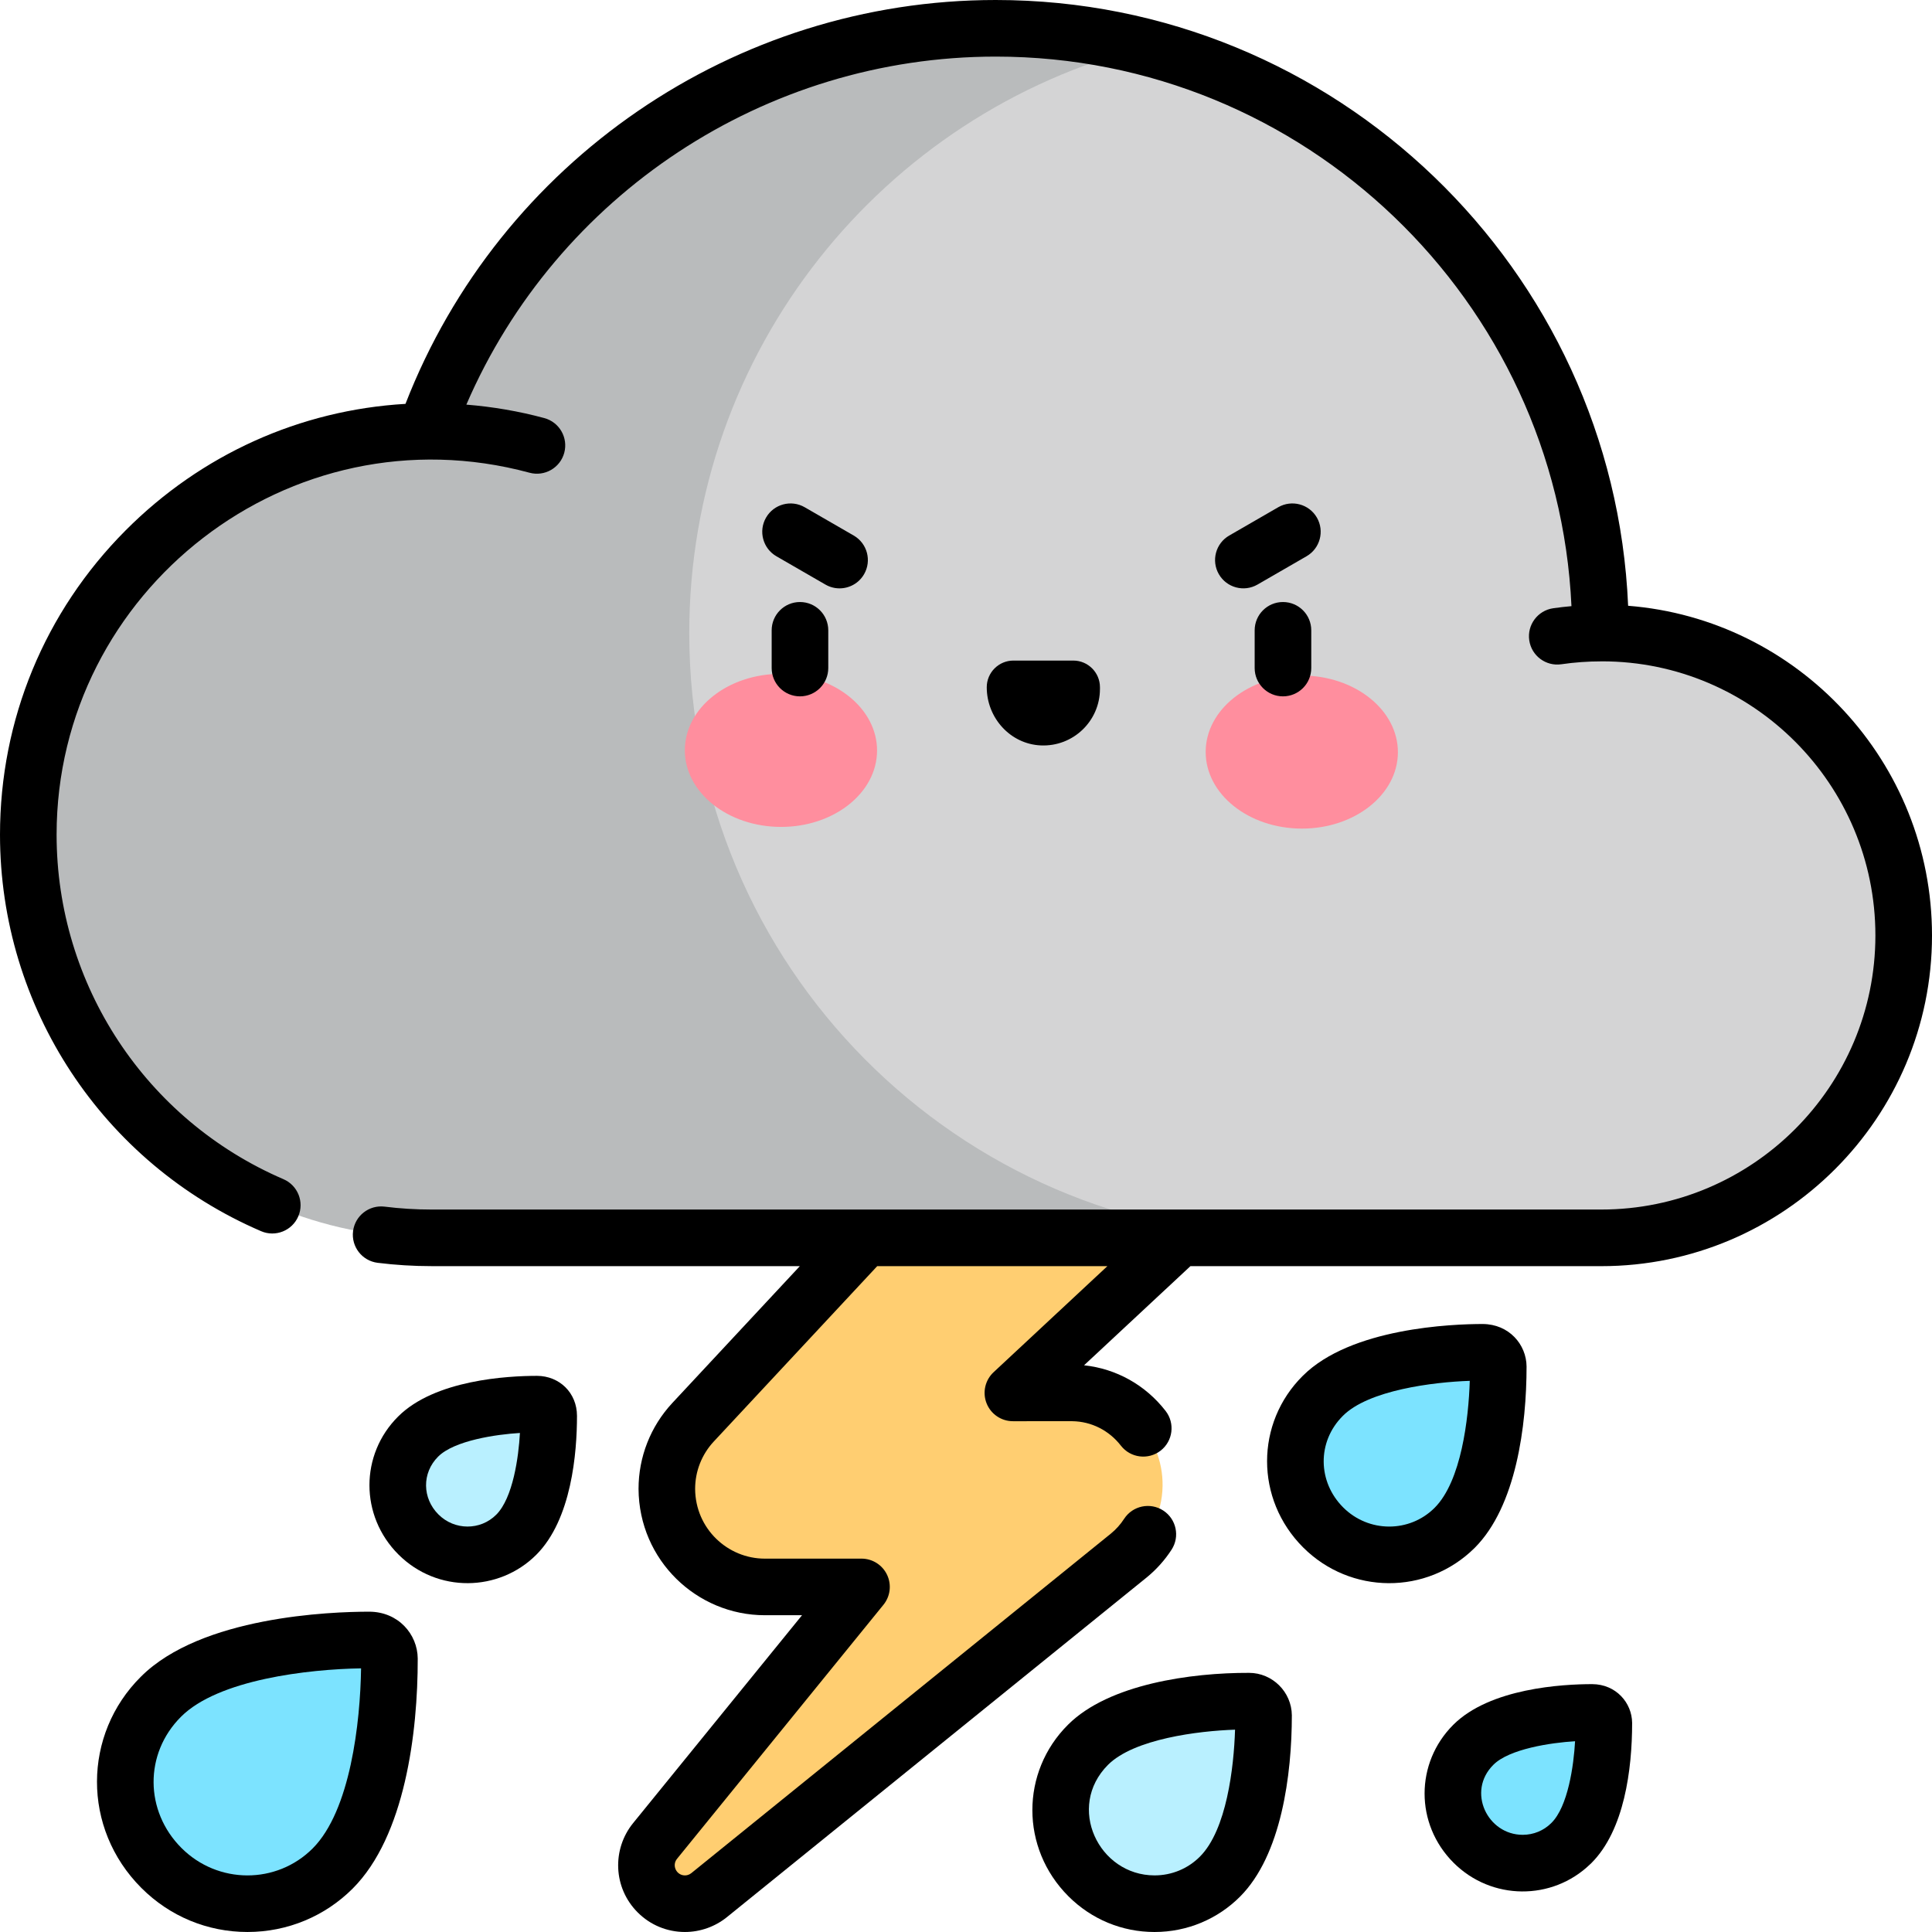
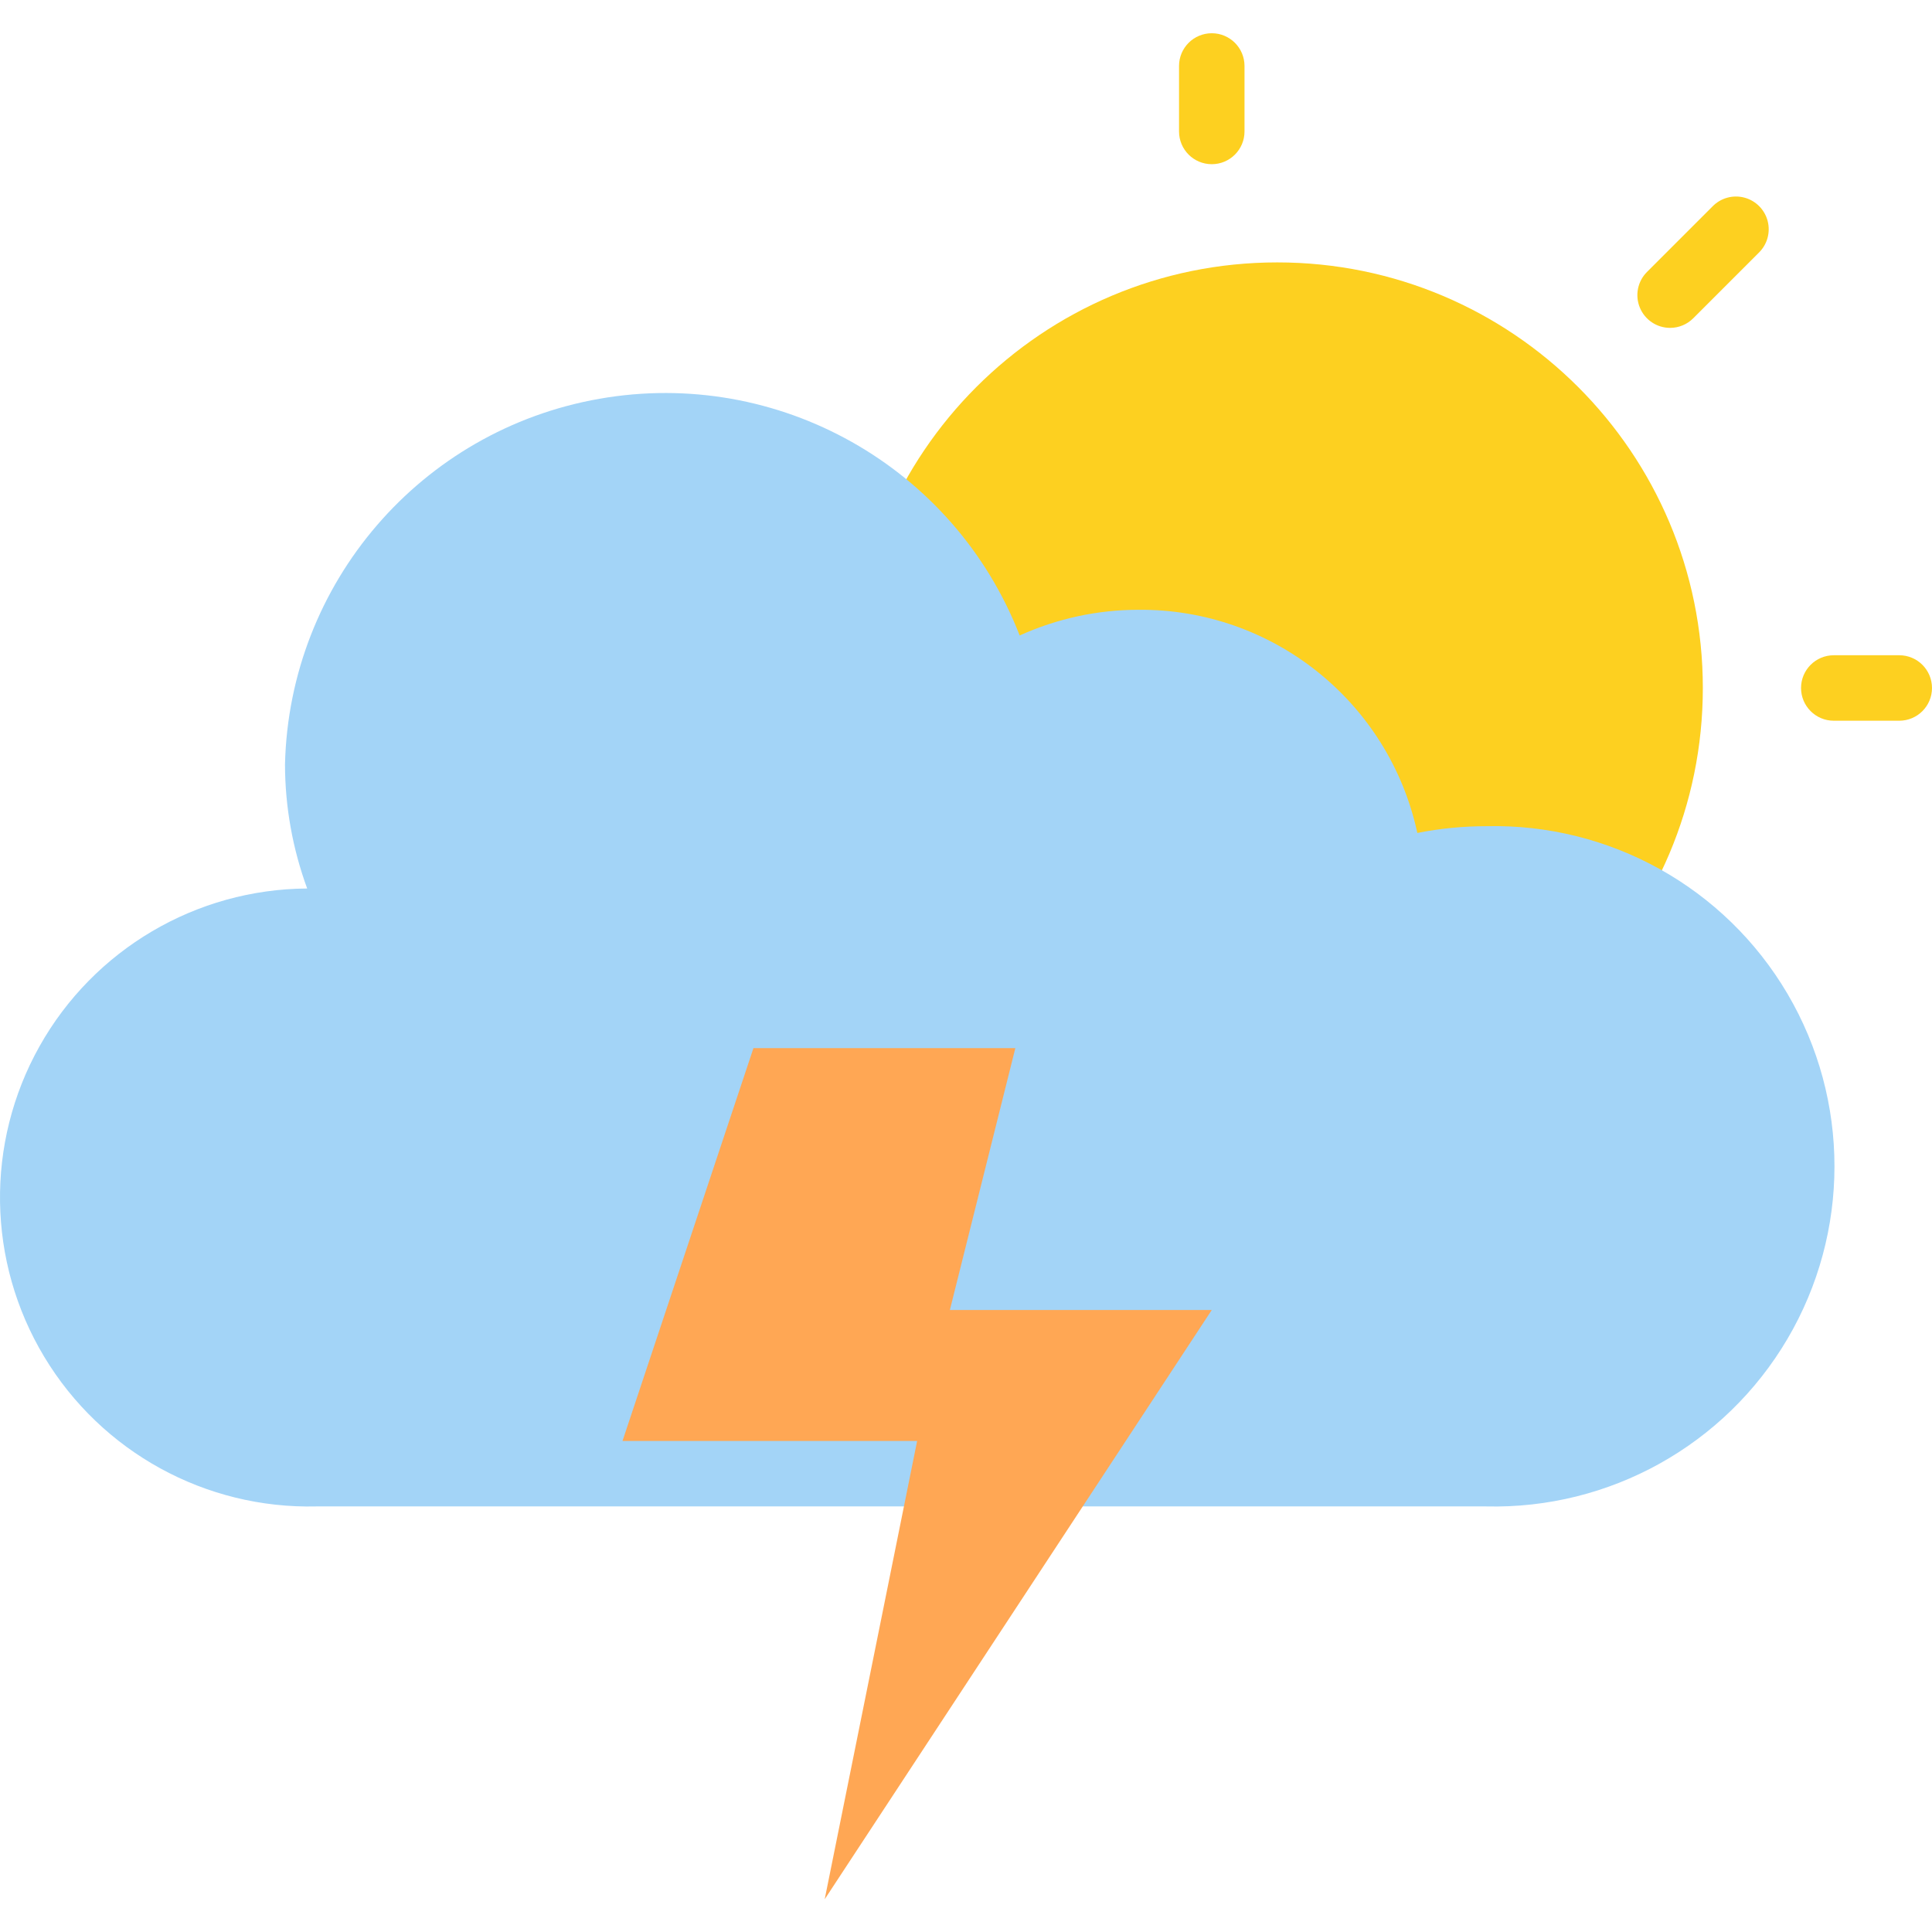
- <svg xmlns="http://www.w3.org/2000/svg" id="Layer_1" enable-background="new 0 0 497 497" height="512" viewBox="0 0 497 497" width="512">
-   <path d="m275.927 358.317h-15.363c8.79-8.192 34.492-32.144 43.207-40.266l-41.887-41.887-83.62 89.729c-4.241 4.572-6.803 10.717-6.721 17.444.17 13.917 11.59 25.062 25.507 24.892h24.566l-53.104 65.352c-3.198 3.936-2.903 9.653.682 13.238 3.581 3.581 9.287 3.881 13.223.695l107.963-87.364c5.18-4.235 8.602-10.716 8.69-17.929.159-12.94-10.203-23.745-23.143-23.904z" fill="#ffce71" />
-   <path d="m294.492 12.051c-12.272-3.112-25.118-4.77-38.345-4.77-67.732 0-125.343 43.289-146.705 103.705v.007c-55.67.737-102.161 46.214-102.161 103.722 0 57.281 46.435 103.716 103.717 103.716h220.695z" fill="#b9bbbc" />
-   <path d="m411.7 162.852c-.004-72.848-49.947-133.742-117.208-150.801-67.354 17.101-117.182 78.132-117.182 150.807 0 85.526 69.009 154.924 154.382 155.573h80.24c42.961 0 77.787-34.827 77.787-77.788 0-43.523-35.57-78.018-78.019-77.791z" fill="#d4d4d5" />
-   <ellipse cx="200.915" cy="193.053" fill="#ff8e9e" rx="19.689" ry="24.725" transform="matrix(.003 -1 1 .003 7.24 393.368)" />
-   <ellipse cx="334.914" cy="193.487" fill="#ff8e9e" rx="19.689" ry="24.725" transform="matrix(.003 -1 1 .003 140.389 527.8)" />
-   <path d="m132.8 394.803.008.008c6.754-6.754 8.366-21.275 8.34-30.822v-.016c-.014-1.519-1.254-2.754-2.773-2.758-9.398-.026-24.205 1.725-30.822 8.34h-.001l.008.008c-7.129 7.129-6.867 18.226.073 25.165 6.972 6.975 18.238 7.003 25.167.075z" fill="#b9f0ff" />
-   <path d="m374.203 393.022.011.011c9.078-9.078 11.246-28.595 11.211-41.427v-.021c-.017-2.041-1.686-3.701-3.728-3.707-12.633-.035-32.535 2.318-41.427 11.21l-.001.001.011.011c-9.582 9.582-9.229 24.497.098 33.825 9.37 9.371 24.513 9.409 33.825.097z" fill="#7ce3ff" />
-   <path d="m95.326 421.883c-16.448-.045-42.36 3.018-53.937 14.595l-.001.001.014.014c-12.475 12.475-12.017 31.894.128 44.04 12.201 12.203 31.917 12.253 44.041.128l.014.014c11.82-11.82 14.642-37.231 14.596-53.937v-.027c-.024-2.66-2.196-4.821-4.855-4.828z" fill="#7ce3ff" />
-   <path d="m321.314 437.618c-12.633-.035-32.535 2.318-41.427 11.21l-.001.001.011.011c-9.582 9.582-9.229 24.497.098 33.825 9.371 9.372 24.513 9.411 33.826.098l.011.011c9.078-9.078 11.246-28.595 11.211-41.427v-.021c-.019-2.042-1.687-3.703-3.729-3.708z" fill="#b9f0ff" />
-   <path d="m409.806 440.518c-9.398-.026-24.205 1.725-30.822 8.34h-.001l.008.008c-7.129 7.129-6.867 18.226.073 25.165 6.973 6.974 18.238 7.002 25.166.073l.008.008c6.754-6.754 8.366-21.275 8.34-30.822v-.016c-.012-1.517-1.253-2.752-2.772-2.756z" fill="#7ce3ff" />
-   <path d="m418.83 155.833c-3.692-86.553-75.253-155.833-162.684-155.833-67.23 0-127.625 41.548-151.838 103.893-27.146 1.584-52.542 13.024-71.98 32.533-20.847 20.924-32.328 48.727-32.328 78.287 0 44.412 26.364 84.451 67.165 102.006 3.694 1.587 7.976-.117 9.565-3.811s-.116-7.975-3.81-9.565c-35.452-15.253-58.36-50.043-58.36-88.63 0-62.748 59.949-109.78 121.664-93.105 3.879 1.049 7.878-1.246 8.928-5.129 1.049-3.882-1.247-7.878-5.129-8.928-6.546-1.769-13.264-2.917-20.056-3.462 23.286-53.939 76.801-89.53 136.179-89.53 79.434 0 144.475 62.804 148.107 141.372-1.577.141-3.15.312-4.706.539-3.979.581-6.733 4.277-6.151 8.256.581 3.978 4.277 6.734 8.256 6.151 3.373-.492 6.832-.743 10.28-.743.037 0 .072-.005.109-.006h.075c38.777 0 70.323 31.632 70.323 70.513 0 38.879-31.629 70.508-70.508 70.508h-300.935c-.008 0-.015 0-.021 0-4.021 0-8.068-.25-12.029-.745-3.99-.494-7.627 2.334-8.125 6.324-.497 3.99 2.334 7.627 6.324 8.125 4.556.568 9.209.856 13.83.856h.023 94.761l-32.832 35.231c-5.588 6.024-8.665 13.865-8.665 22.081.108 18.368 15.025 32.489 32.476 32.489l9.584-.003-43.458 53.481c-5.444 6.703-5.161 16.634 1.184 22.977 3.244 3.245 7.559 5.032 12.149 5.032 3.918 0 7.753-1.357 10.803-3.824l107.991-87.389c2.486-2.033 4.635-4.431 6.39-7.133 2.191-3.372 1.234-7.88-2.137-10.072-3.372-2.193-7.88-1.234-10.071 2.137-.935 1.438-2.078 2.715-3.369 3.771l-107.964 87.369c-.596.482-1.224.584-1.645.584-2.19 0-3.427-2.551-2.033-4.267l53.104-65.351c1.771-2.179 2.131-5.184.923-7.719-1.207-2.536-3.764-4.152-6.574-4.152h-24.567c-.044 0-.087 0-.132.001l-.182.002c-9.551 0-17.847-7.711-17.915-17.929 0-4.531 1.698-8.857 4.769-12.167l42.072-45.145h59.211l-29.272 27.281c-2.188 2.039-2.906 5.209-1.81 7.993 1.096 2.783 3.783 4.613 6.775 4.613l15.274-.001c4.894.061 9.453 2.353 12.507 6.289 2.466 3.177 7.04 3.753 10.215 1.289 3.177-2.465 3.755-7.038 1.29-10.215-5.183-6.679-12.688-10.862-20.981-11.748l27.363-25.5h105.701c46.906 0 85.068-38.161 85.068-85.068-.002-44.648-34.492-81.37-78.171-84.813z" />
-   <path d="m205.789 154.868c-4.021 0-7.28 3.26-7.28 7.28v9.707c0 4.021 3.26 7.28 7.28 7.28s7.28-3.26 7.28-7.28v-9.707c0-4.021-3.26-7.28-7.28-7.28z" />
-   <path d="m330.038 154.868c-4.021 0-7.28 3.26-7.28 7.28v9.707c0 4.021 3.26 7.28 7.28 7.28 4.021 0 7.28-3.26 7.28-7.28v-9.707c.001-4.021-3.259-7.28-7.28-7.28z" />
-   <path d="m222.281 147.712c2.01-3.482.817-7.935-2.665-9.945l-12.609-7.28c-3.482-2.01-7.935-.818-9.945 2.665-2.01 3.482-.817 7.935 2.665 9.945l12.609 7.28c1.146.662 2.399.977 3.633.977 2.516-.001 4.964-1.307 6.312-3.642z" />
-   <path d="m338.765 133.151c-2.011-3.483-6.464-4.674-9.945-2.665l-12.609 7.28c-3.482 2.01-4.675 6.463-2.665 9.945 2.011 3.485 6.466 4.673 9.945 2.665l12.609-7.28c3.482-2.01 4.676-6.463 2.665-9.945z" />
-   <path d="m138.178 353.933c-7.607 0-26.323 1.021-35.774 10.475-9.79 9.751-9.875 25.509.082 35.469 9.988 9.987 25.869 9.681 35.47.081 9.112-9.113 10.473-26.306 10.473-35.742-.01-5.928-4.512-10.247-10.251-10.283zm-10.527 35.721c-4.08 4.08-10.728 4.069-14.869-.072-4.165-4.165-4.294-10.651-.075-14.869 4.156-4.156 14.944-5.727 21.042-6.087-.334 6.138-1.774 16.706-6.098 21.028z" />
-   <path d="m392.704 351.524c-.048-5.674-4.522-10.891-11.279-10.928-7.733 0-33.924.962-46.304 13.344-12.181 12.09-12.307 31.716.108 44.13 12.118 12.12 31.783 12.368 44.133.11 10.684-10.687 13.342-31.487 13.342-46.656zm-23.65 36.35c-6.468 6.468-16.989 6.443-23.529-.1-6.575-6.573-6.753-16.875-.098-23.528 6.575-6.645 23.283-8.712 32.665-9.031-.296 9.748-2.182 25.803-9.038 32.659z" />
-   <path d="m94.972 414.6c-9.854 0-43.211 1.207-58.733 16.73-14.914 14.814-15.237 38.97.141 54.348 7.299 7.3 16.988 11.319 27.285 11.319 10.353 0 19.984-4.094 27.066-11.177 13.449-13.449 16.765-40.162 16.728-59.177-.054-6.25-4.988-12.023-12.487-12.043zm-14.549 60.912c-9.268 9.265-24.357 9.261-33.746-.129-9.459-9.459-9.609-24.262-.127-33.743 9.565-9.608 32.832-12.245 46.335-12.463-.202 13.845-2.731 36.604-12.462 46.335z" />
-   <path d="m321.314 430.337c-14.792-.05-36.1 2.867-46.575 13.343-12.206 12.158-12.271 31.752.109 44.129 5.925 5.925 13.792 9.19 22.15 9.19 8.499 0 16.291-3.389 21.982-9.08 10.68-10.681 13.342-31.466 13.342-46.66-.053-6.022-5.007-10.922-11.008-10.922zm-12.642 47.276c-3.111 3.111-7.258 4.825-11.675 4.825-14.362 0-22.806-17.6-11.952-28.454 6.697-6.661 23.194-8.715 32.666-9.032-.296 9.692-2.17 25.793-9.039 32.661z" />
-   <path d="m409.603 433.237c-7.605 0-26.316 1.021-35.767 10.475-9.794 9.794-9.875 25.509.081 35.468 9.755 9.753 25.36 9.808 35.118.411.121-.105.238-.215.352-.329 8.453-8.453 10.473-24.045 10.473-36.05-.046-5.186-4.151-9.939-10.257-9.975zm-10.521 35.718c-1.963 1.963-4.581 3.045-7.37 3.045-9.07 0-14.443-11.119-7.573-17.986 4.058-4.115 14.855-5.721 21.041-6.086-.339 6.25-1.83 16.819-6.098 21.027z" />
-   <path d="m282.959 177.21v-.412c0-3.794-3.075-6.869-6.869-6.869h-15.383c-3.793 0-6.869 3.075-6.869 6.869 0 7.84 6.025 14.587 13.857 14.955 8.362.395 15.264-6.268 15.264-14.543z" />
+ <svg xmlns="http://www.w3.org/2000/svg" height="472pt" viewBox="0 -8 472.123 472" width="472pt">
+   <g fill="#fdd020">
+     <path d="m416.121 160.062c0 57.438-46.559 104-104 104-57.438 0-104-46.562-104-104s46.562-104 104-104c57.441 0 104 46.562 104 104zm0 0" />
+     <path d="m464.121 168.062h-16c-4.418 0-8-3.582-8-8s3.582-8 8-8h16c4.422 0 8 3.582 8 8s-3.578 8-8 8zm0 0" />
+     <path d="m296.121 32.062c-4.418 0-8-3.582-8-8v-16c0-4.418 3.582-8 8-8 4.422 0 8 3.582 8 8v16c0 4.418-3.578 8-8 8zm0 0" />
+     <path d="m408.121 72.062c-3.234 0-6.148-1.949-7.387-4.941-1.238-2.988-.555-6.426 1.734-8.715l16-16c2.008-2.082 4.98-2.914 7.777-2.184 2.797.734 4.98 2.918 5.715 5.715.73 2.797-.102 5.77-2.184 7.781l-16 16c-1.5 1.5-3.531 2.344-5.656 2.344zm0 0" />
+   </g>
+   <path d="m363.156 360.062c30.168.723 58.359-14.957 73.66-40.969 15.297-26.016 15.297-58.273 0-84.289-15.301-26.012-43.492-41.691-73.66-40.969-5.641.004-11.27.555-16.801 1.648-6.926-32.023-35.375-54.789-68.137-54.535-10.016.004-19.918 2.145-29.039 6.281-16.066-41.289-59.043-65.5-102.68-57.844s-75.805 45.047-76.855 89.34c.02 10.352 1.855 20.617 5.422 30.336-27.145.16-52.113 14.875-65.402 38.547-13.285 23.672-12.848 52.652 1.156 75.91 14 23.254 39.406 37.207 66.543 36.543" fill="#a3d4f7" />
+   <path d="m248.121 248.062h-64l-32 96h72l-22.59 112 94.59-144h-64zm0 0" fill="#ffa754" />
</svg>
